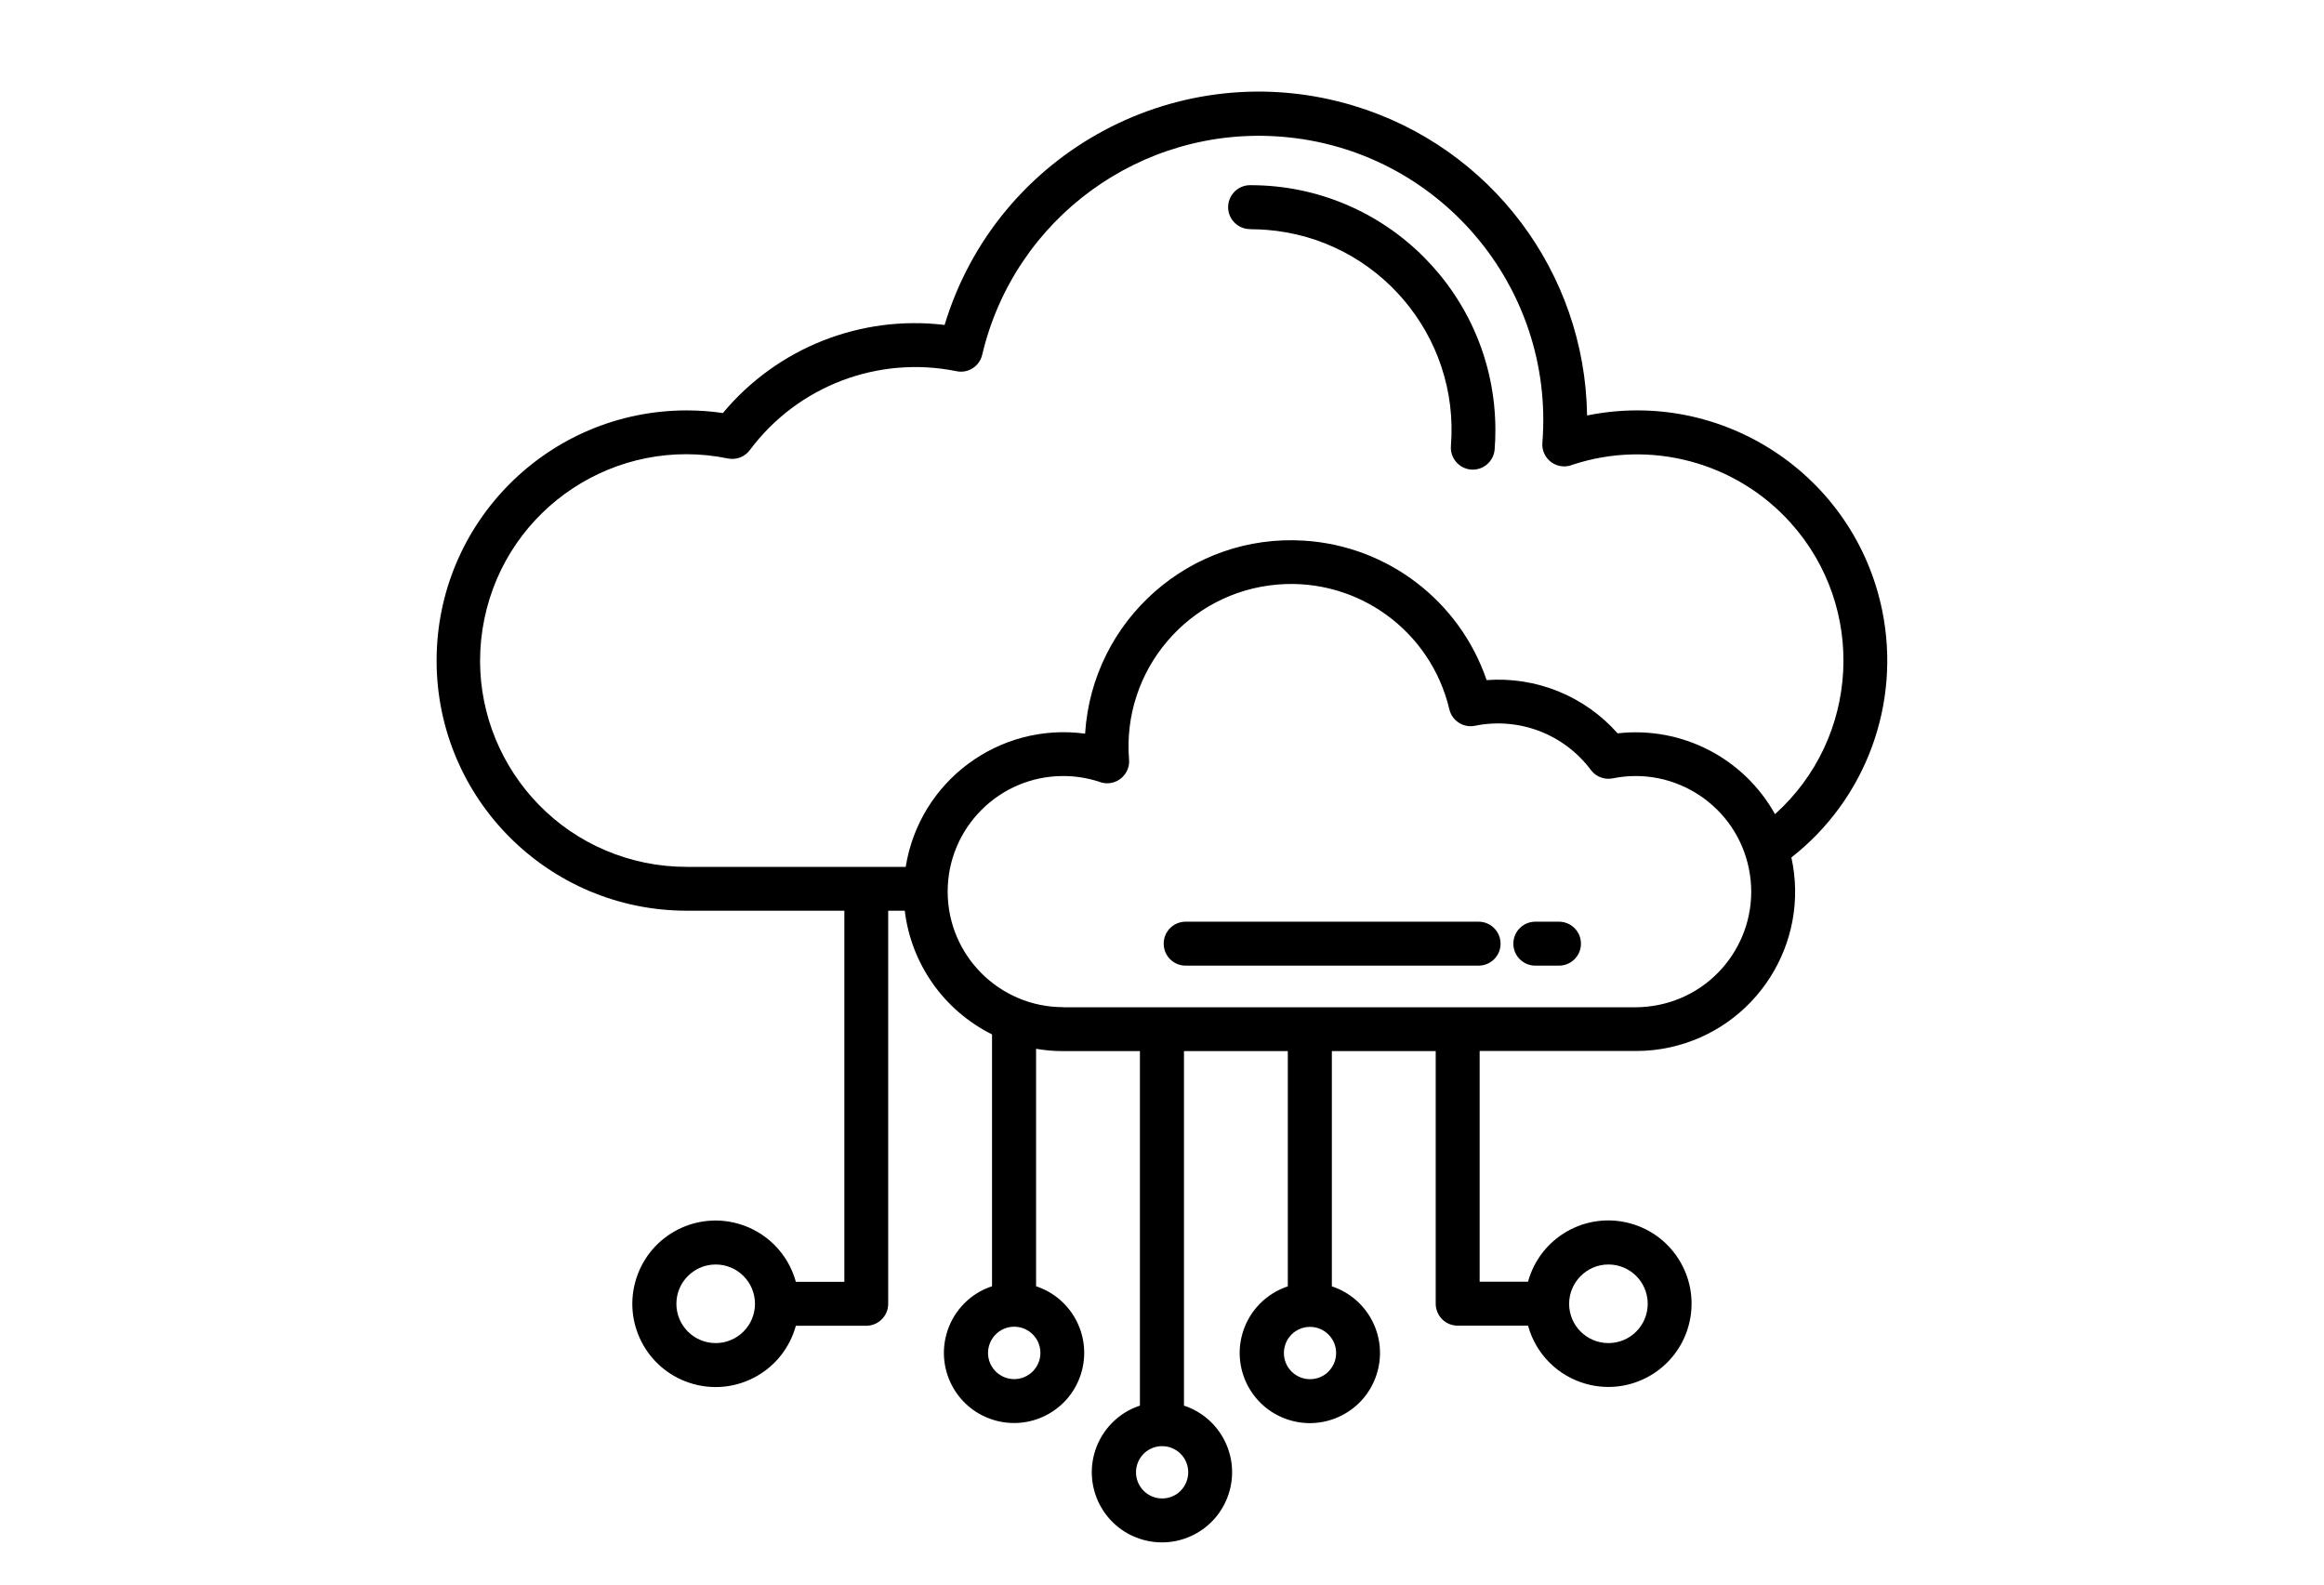
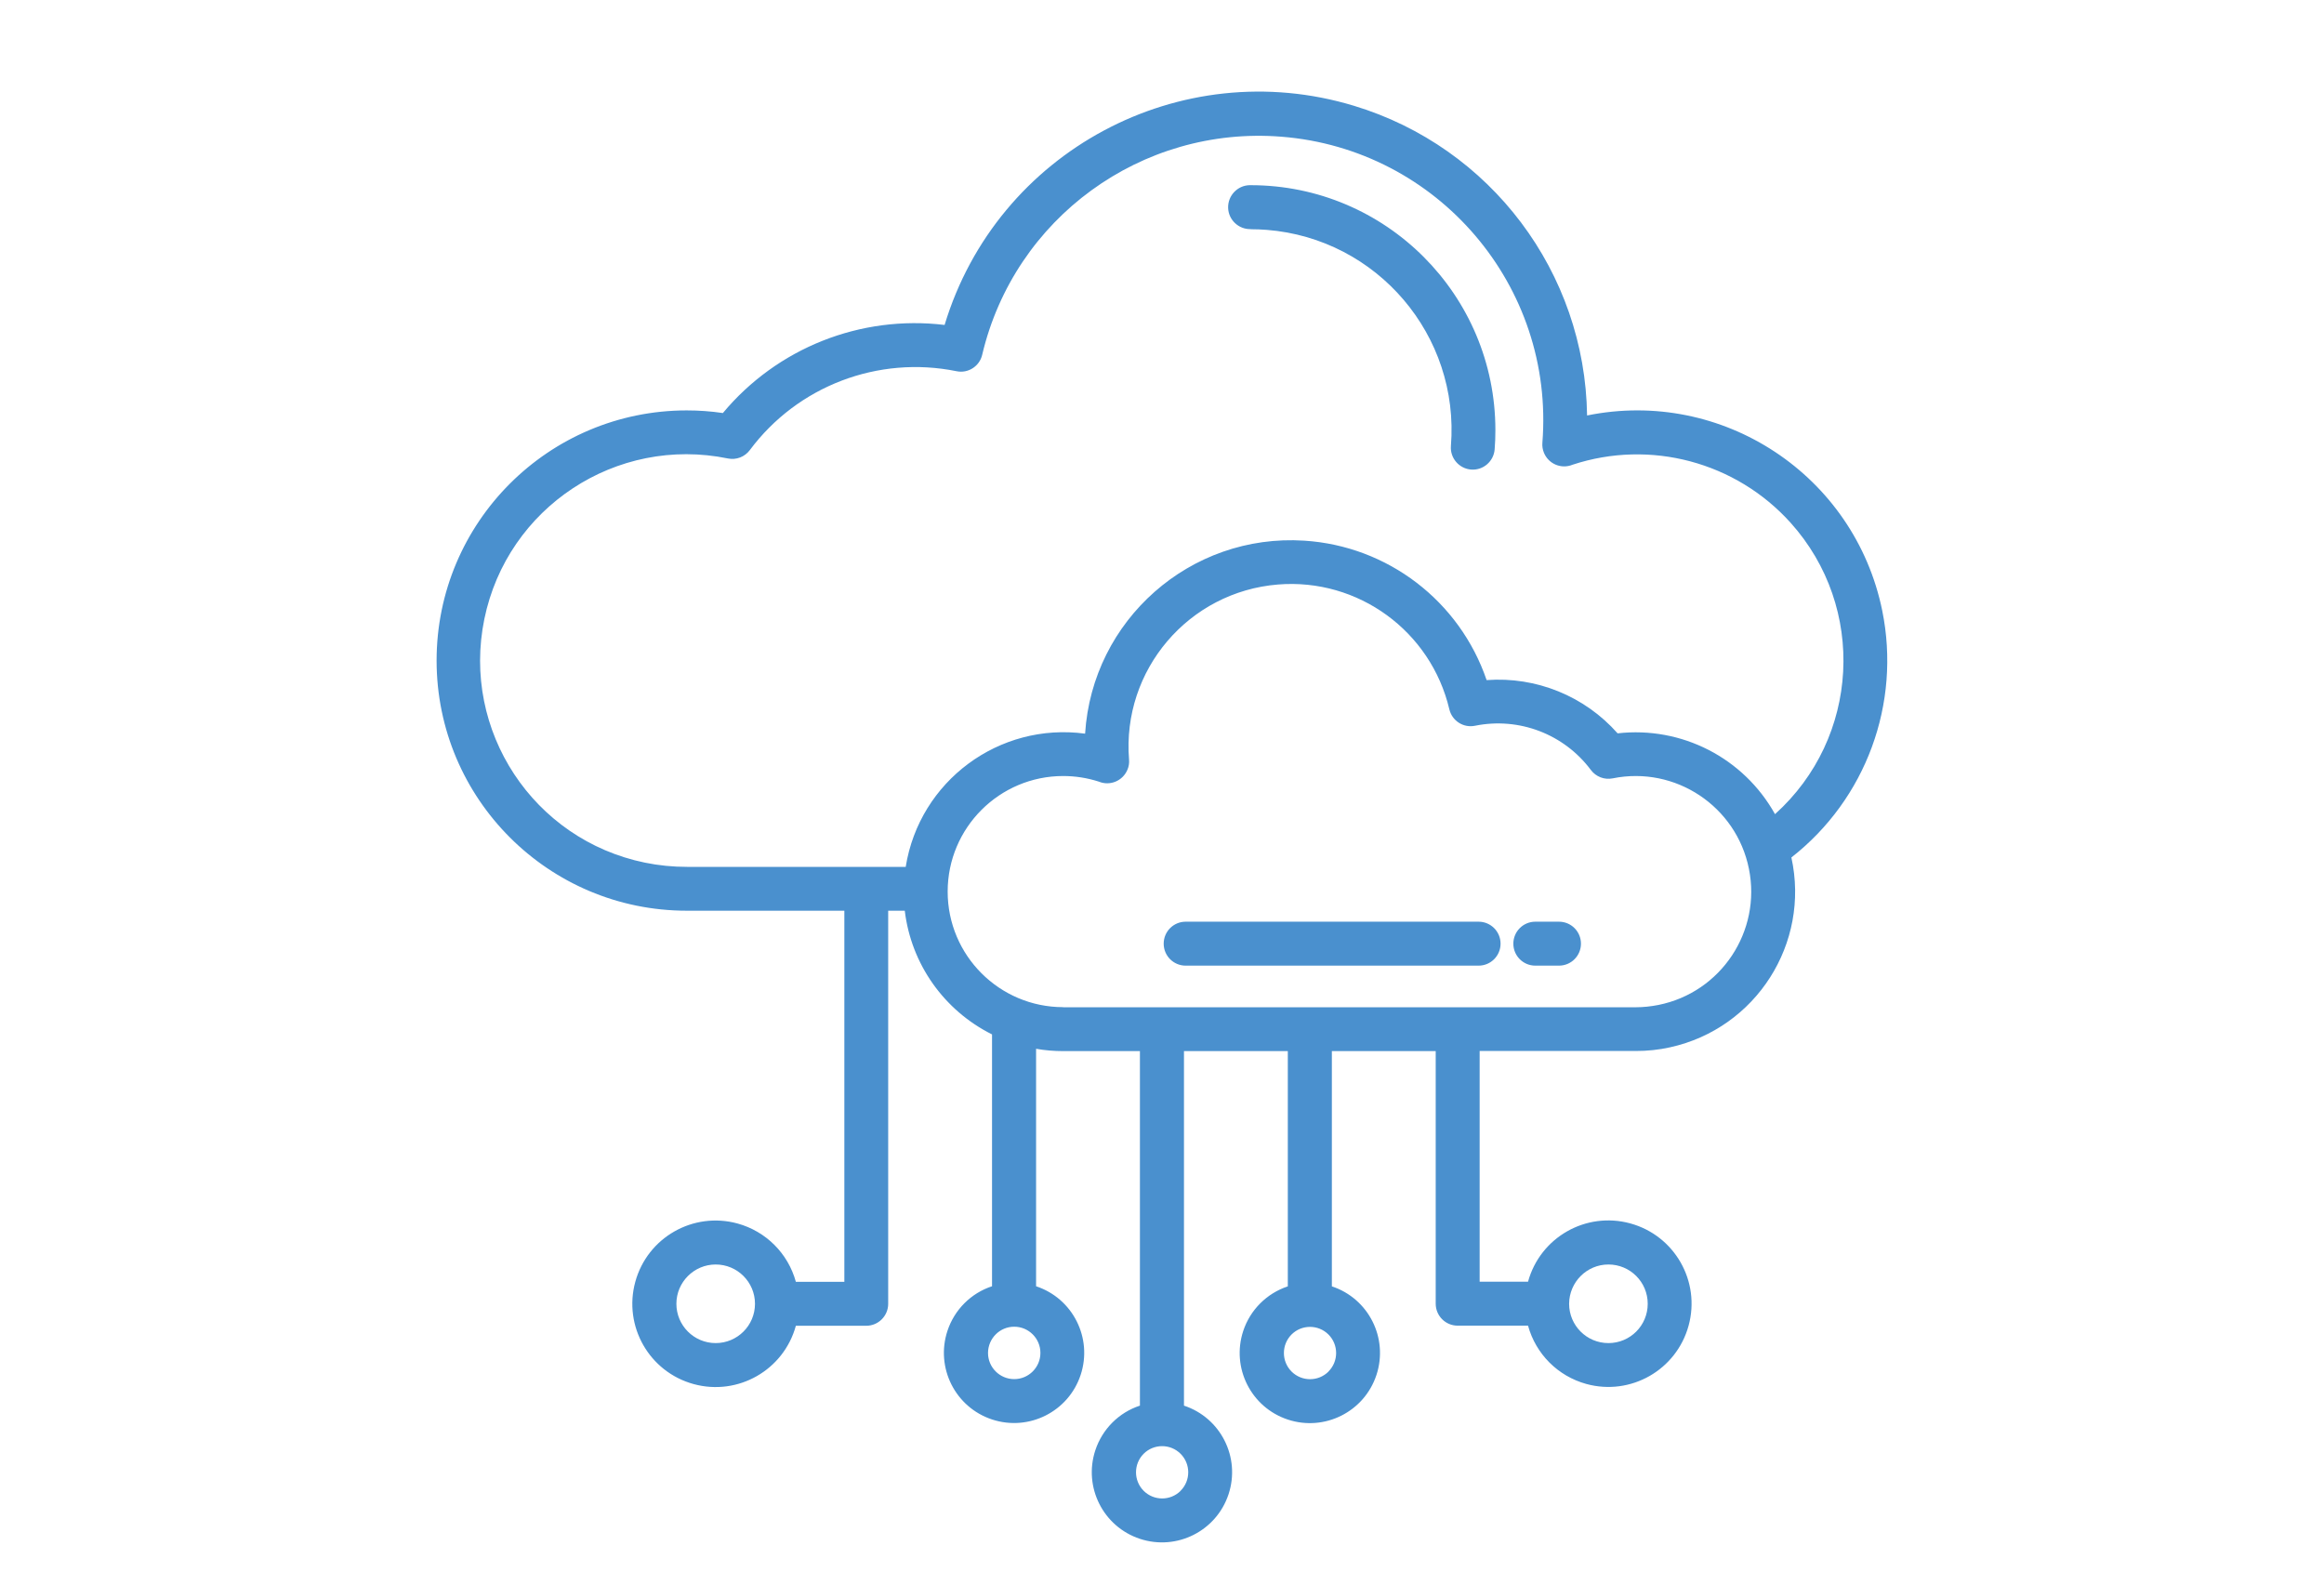
<svg xmlns="http://www.w3.org/2000/svg" id="Layer_2" data-name="Layer 2" version="1.1" viewBox="0 0 220 150">
  <defs>
    <style>
      .cls-1 {
-         fill: #000;
+         fill: #4a90ce;
        fill-rule: evenodd;
        stroke-width: 0px;
      }
    </style>
  </defs>
  <path class="cls-1" d="M148.54,123.42c0,2.05,1.66,3.72,3.72,3.72s3.72-1.66,3.72-3.72-1.66-3.72-3.72-3.72h0c-2.05,0-3.71,1.67-3.72,3.72ZM118.4,21.69c-1.15.03-2.11-.88-2.14-2.02-.03-1.15.88-2.11,2.02-2.14.04,0,.08,0,.11,0,12.8,0,23.17,10.39,23.17,23.19,0,.61-.02,1.22-.07,1.82-.09,1.14-1.09,2-2.23,1.91-1.14-.09-2-1.09-1.91-2.23.84-10.46-6.97-19.63-17.43-20.46-.51-.04-1.01-.06-1.52-.06ZM85.74,82.05c1.3-8.11,8.84-13.7,16.98-12.6.68-10.77,9.97-18.96,20.74-18.27,7.9.5,14.71,5.71,17.27,13.2,4.69-.35,9.28,1.51,12.4,5.04,6.06-.69,11.93,2.32,14.9,7.65,8.02-7.21,8.69-19.56,1.48-27.58-5.18-5.76-13.28-7.92-20.64-5.5-1.06.44-2.27-.06-2.71-1.12-.13-.31-.18-.64-.15-.97,1.17-14.82-9.89-27.79-24.71-28.96-13.24-1.05-25.27,7.71-28.32,20.64h0c-.25,1.09-1.33,1.79-2.43,1.56-7.42-1.51-15.05,1.4-19.57,7.47h0c-.48.64-1.28.95-2.07.79-10.57-2.17-20.89,4.63-23.06,15.2-2.17,10.57,4.63,20.89,15.2,23.06,1.31.27,2.65.4,3.99.4h20.71ZM100.65,95.34c-6.04,0-10.94-4.9-10.94-10.94,0-6.04,4.9-10.94,10.94-10.94,1.14,0,2.28.18,3.37.53,1.06.44,2.27-.07,2.71-1.13.13-.3.18-.63.15-.96-.68-8.47,5.64-15.89,14.11-16.57,7.58-.61,14.46,4.41,16.21,11.81h0c.26,1.1,1.34,1.79,2.44,1.56,4.16-.84,8.42.79,10.96,4.19h0c.48.64,1.28.95,2.07.79,5.92-1.2,11.7,2.64,12.89,8.56,1.2,5.92-2.64,11.7-8.56,12.89-.71.14-1.44.22-2.16.22h-54.2ZM125.76,129.83c.97-.97.96-2.54,0-3.5-.97-.97-2.54-.96-3.5,0-.96.97-.96,2.53,0,3.5.97.97,2.54.97,3.51,0,0,0,0,0,0,0ZM111.76,141.12c.97-.97.96-2.54,0-3.5-.97-.97-2.54-.96-3.5,0-.96.97-.96,2.53,0,3.5.97.97,2.54.97,3.51,0,0,0,0,0,0,0ZM93.53,128.07c0,1.37,1.11,2.48,2.48,2.48s2.48-1.11,2.48-2.48c0-1.37-1.11-2.48-2.48-2.48-1.37,0-2.47,1.11-2.48,2.48ZM64.03,123.42c0,2.05,1.66,3.72,3.72,3.72,2.05,0,3.72-1.66,3.72-3.72,0-2.05-1.66-3.72-3.72-3.72h0c-2.05,0-3.72,1.67-3.72,3.72ZM75.35,121.34h4.58v-35.13h-14.91c-13.08,0-23.68-10.59-23.69-23.67,0-13.08,10.59-23.68,23.67-23.69,1.15,0,2.3.08,3.43.25,5.13-6.16,13.03-9.3,20.99-8.34,4.97-16.43,22.31-25.72,38.74-20.75,12.96,3.92,21.89,15.78,22.08,29.32,12.81-2.61,25.32,5.65,27.94,18.47,1.79,8.79-1.53,17.84-8.6,23.37,1.79,8.13-3.35,16.18-11.48,17.97-1.07.24-2.16.35-3.26.35h0s-14.77,0-14.77,0v21.84h4.58c1.15-4.2,5.48-6.67,9.68-5.52s6.67,5.48,5.52,9.68c-1.15,4.2-5.48,6.67-9.68,5.52-2.69-.74-4.78-2.83-5.52-5.52h-6.66c-1.15,0-2.08-.93-2.08-2.08v-23.91h-9.83v22.27c3.48,1.15,5.37,4.9,4.22,8.39-1.15,3.48-4.9,5.37-8.39,4.22-3.48-1.15-5.37-4.9-4.22-8.39.66-2,2.23-3.56,4.22-4.22v-22.27h-9.83v33.56c3.48,1.15,5.37,4.9,4.22,8.39-1.15,3.48-4.9,5.37-8.39,4.22-3.48-1.15-5.37-4.9-4.22-8.39.66-2,2.23-3.57,4.22-4.22v-33.56h-7.27c-.86,0-1.72-.07-2.56-.22v22.48c3.48,1.15,5.37,4.9,4.22,8.39-1.15,3.48-4.9,5.37-8.39,4.22-3.48-1.15-5.37-4.9-4.22-8.39.66-2,2.23-3.57,4.22-4.22v-23.84c-4.55-2.27-7.66-6.67-8.26-11.71h-1.57v37.21c0,1.15-.93,2.08-2.08,2.08h-6.66c-1.15,4.2-5.48,6.67-9.68,5.52-4.2-1.15-6.67-5.48-5.52-9.68s5.48-6.67,9.68-5.52c2.69.74,4.78,2.83,5.52,5.52ZM145.34,91.41h2.24c1.15,0,2.08-.93,2.08-2.08s-.93-2.08-2.08-2.08h-2.24c-1.15,0-2.08.93-2.08,2.08s.93,2.08,2.08,2.08ZM112.24,91.41h27.73c1.15,0,2.08-.93,2.08-2.08s-.93-2.08-2.08-2.08h-27.73c-1.15,0-2.08.93-2.08,2.08s.93,2.08,2.08,2.08h0Z" />
</svg>
